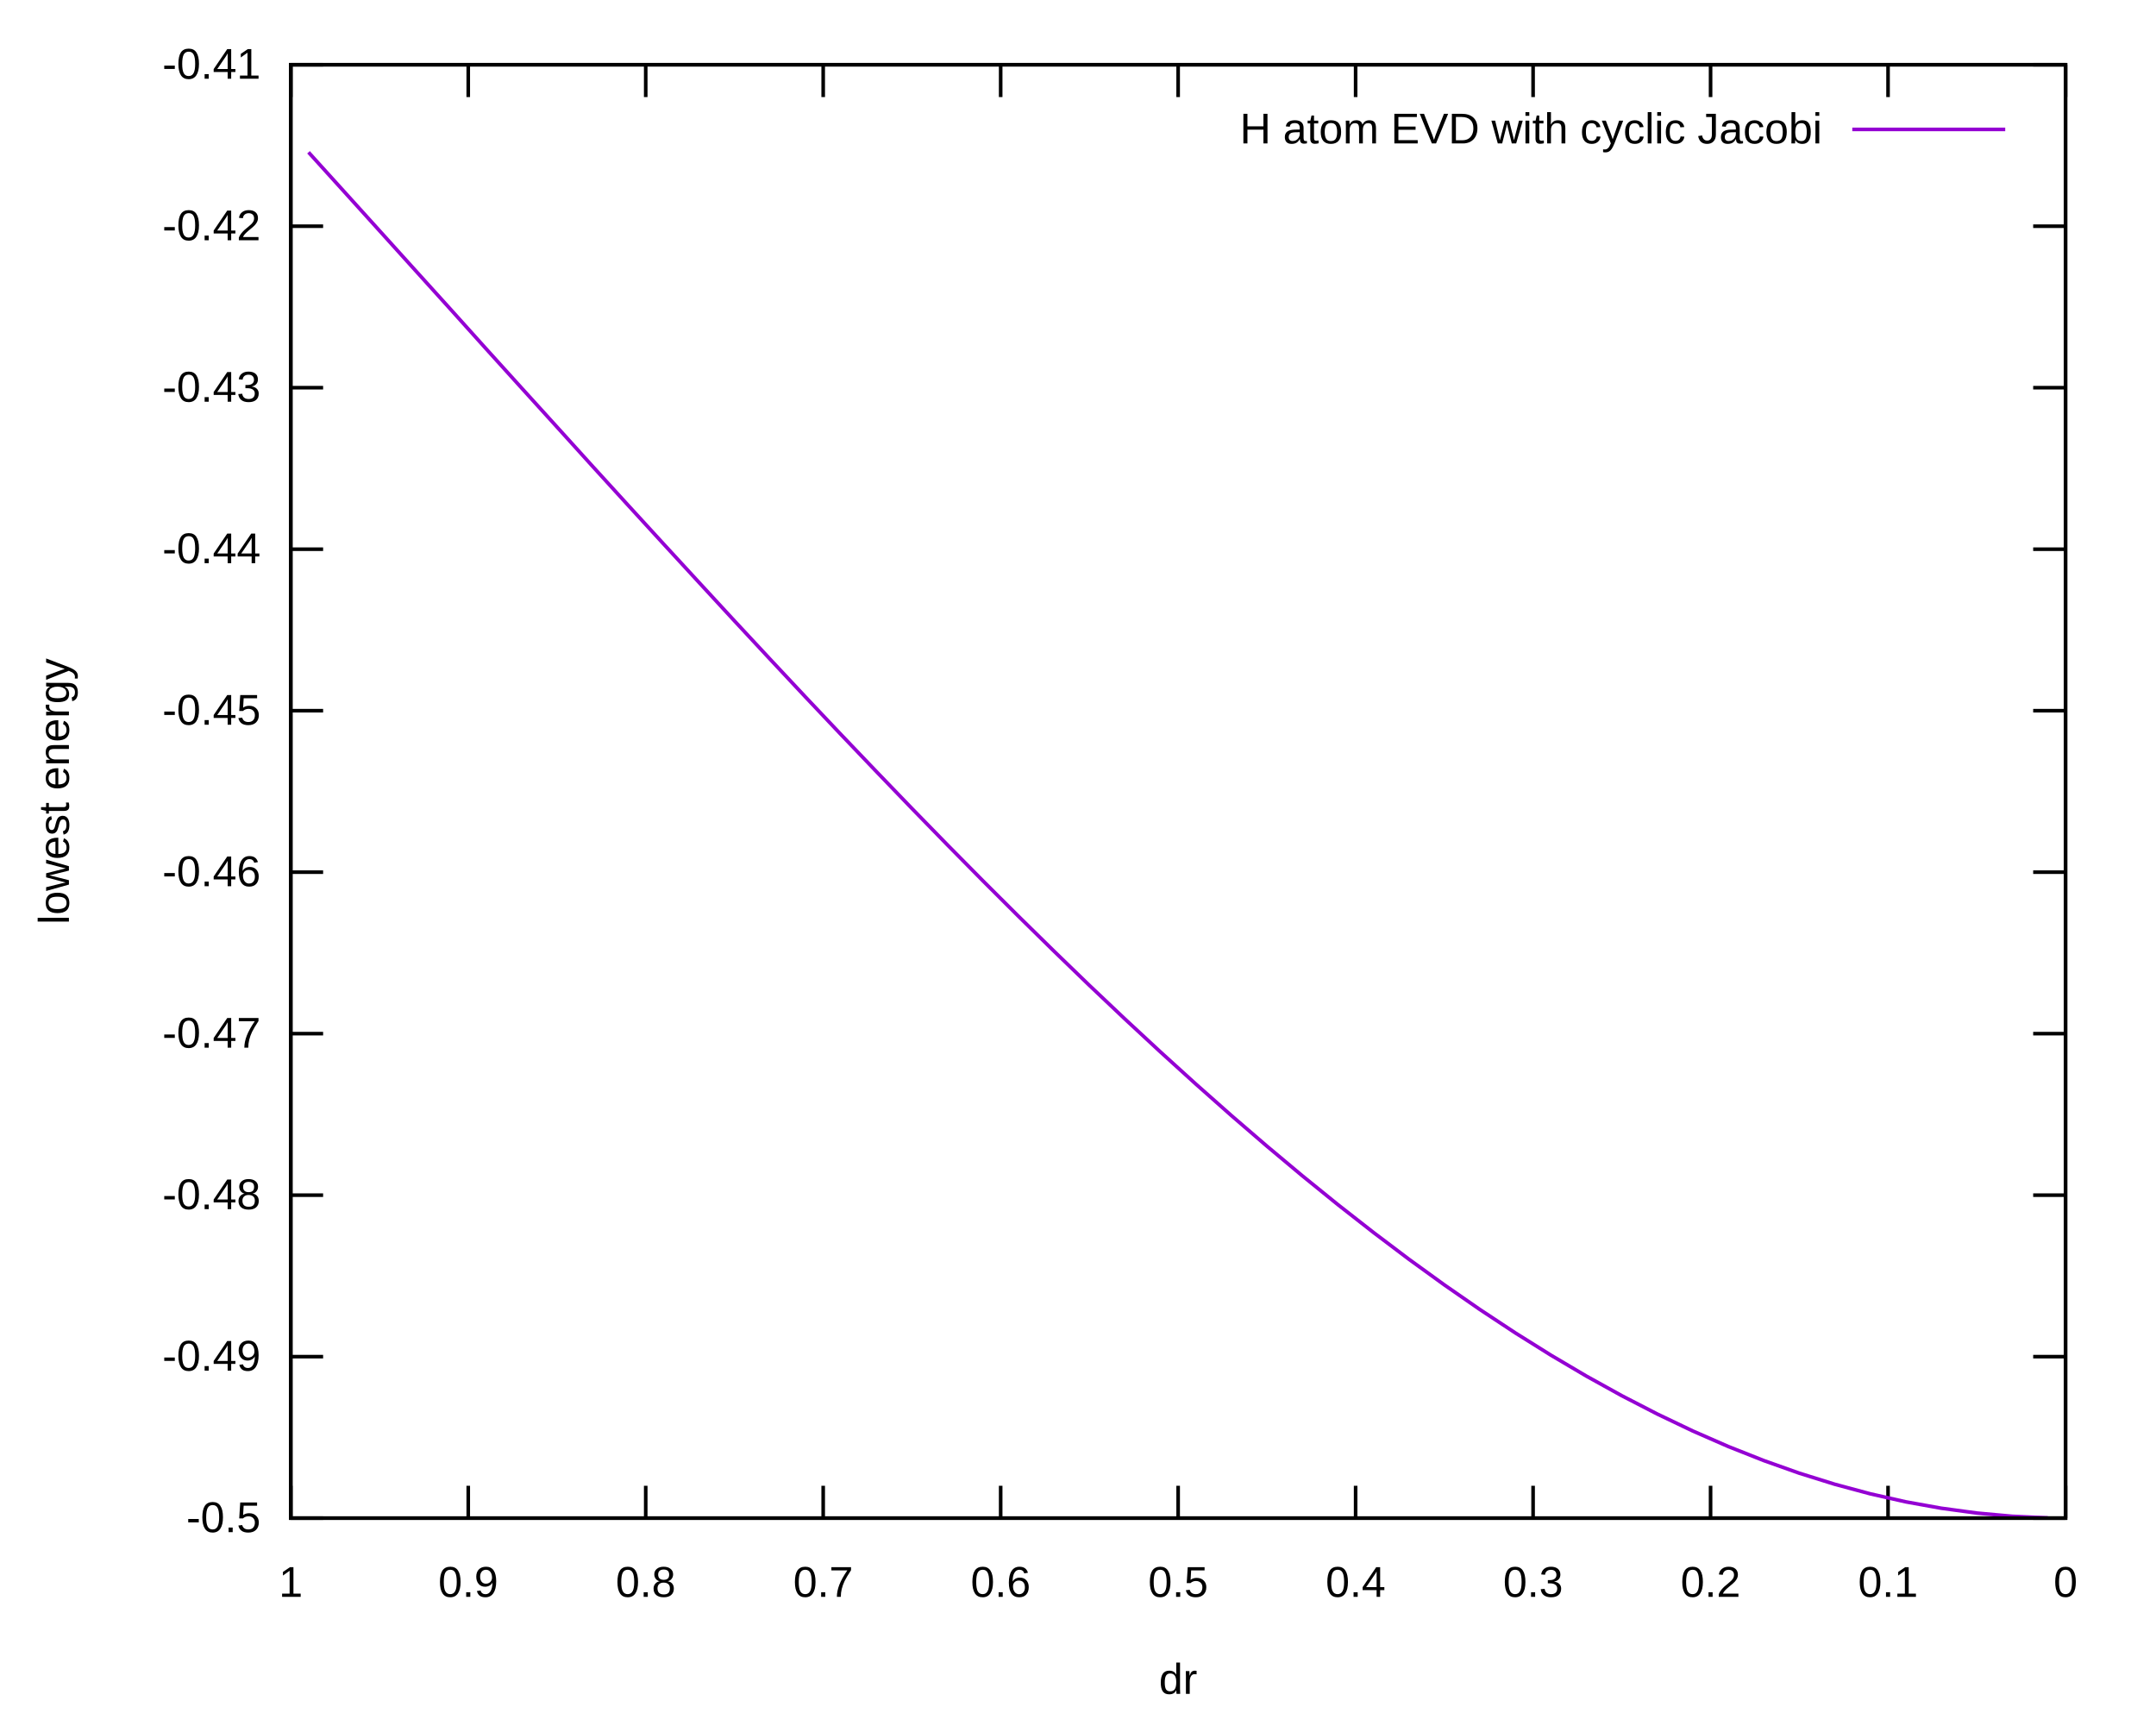
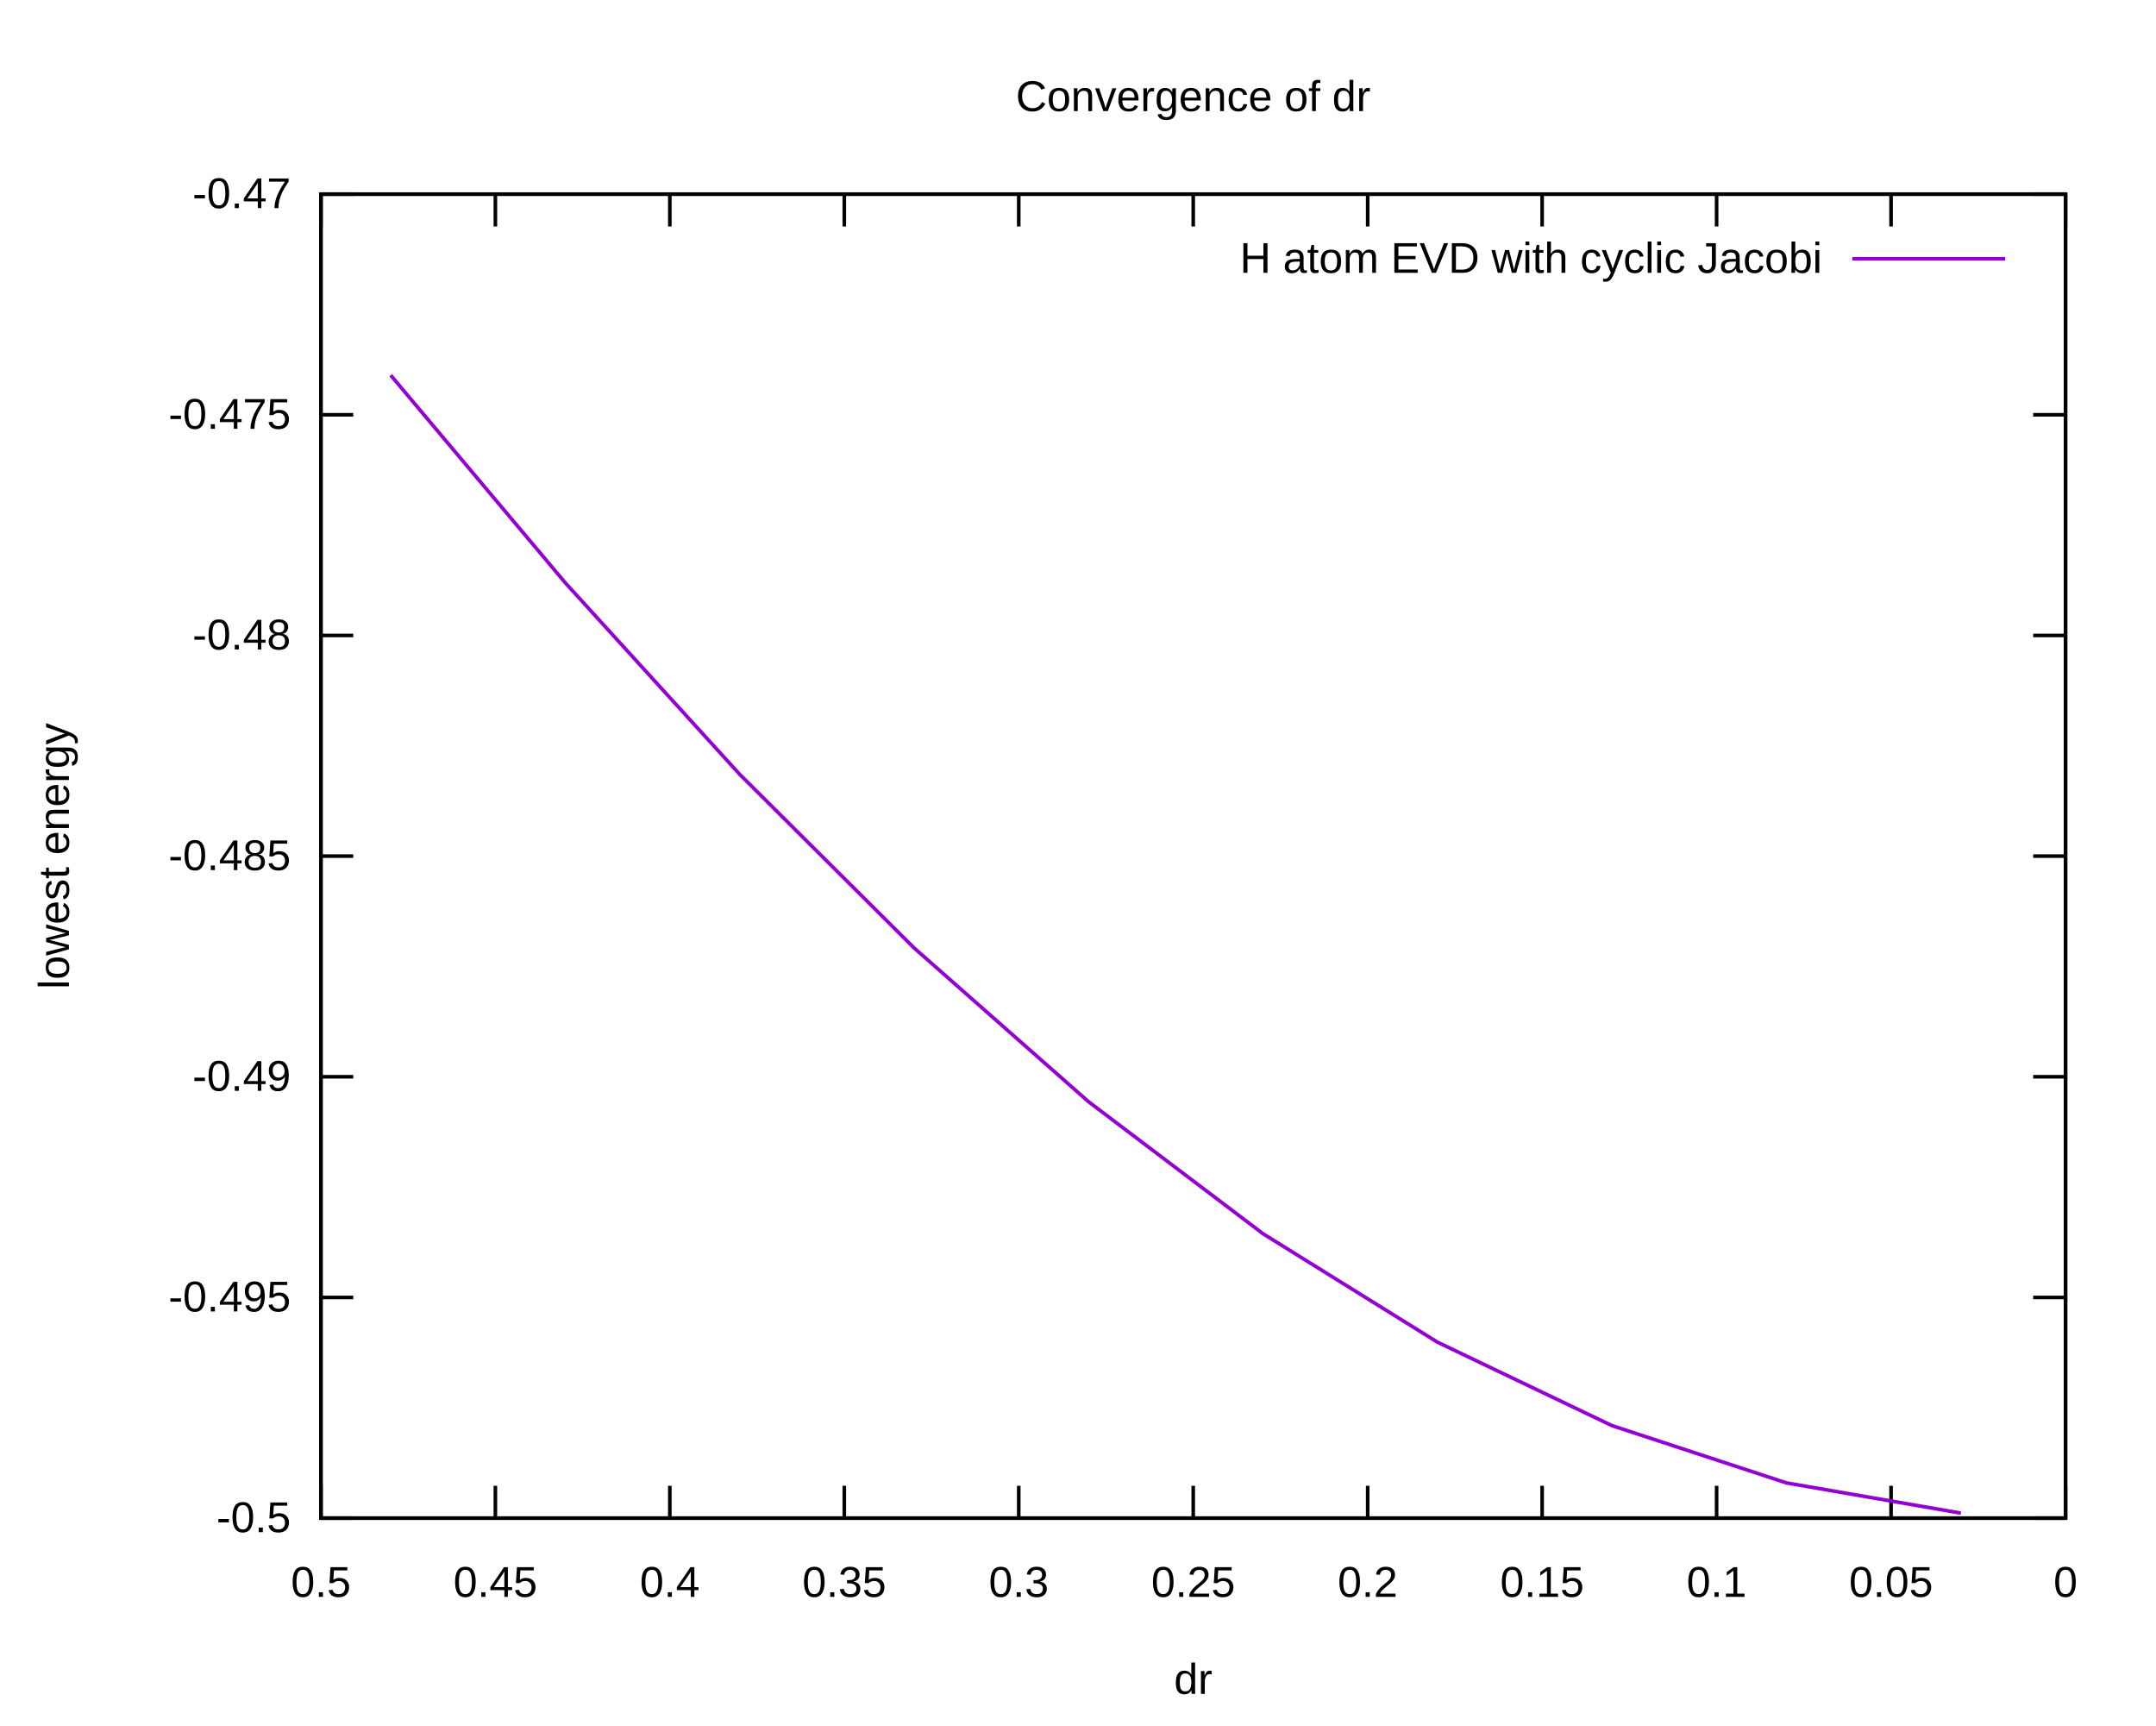
<svg xmlns="http://www.w3.org/2000/svg" xmlns:xlink="http://www.w3.org/1999/xlink" width="600" height="480" viewBox="0 0 600 480">
  <g id="gnuplot_canvas">
    <rect x="0" y="0" width="600" height="480" fill="none" />
    <defs>
      <circle id="gpDot" r="0.5" stroke-width="0.5" stroke="currentColor" />
      <path id="gpPt0" stroke-width="0.222" stroke="currentColor" d="M-1,0 h2 M0,-1 v2" />
      <path id="gpPt1" stroke-width="0.222" stroke="currentColor" d="M-1,-1 L1,1 M1,-1 L-1,1" />
      <path id="gpPt2" stroke-width="0.222" stroke="currentColor" d="M-1,0 L1,0 M0,-1 L0,1 M-1,-1 L1,1 M-1,1 L1,-1" />
      <rect id="gpPt3" stroke-width="0.222" stroke="currentColor" x="-1" y="-1" width="2" height="2" />
      <rect id="gpPt4" stroke-width="0.222" stroke="currentColor" fill="currentColor" x="-1" y="-1" width="2" height="2" />
      <circle id="gpPt5" stroke-width="0.222" stroke="currentColor" cx="0" cy="0" r="1" />
      <use xlink:href="#gpPt5" id="gpPt6" fill="currentColor" stroke="none" />
      <path id="gpPt7" stroke-width="0.222" stroke="currentColor" d="M0,-1.33 L-1.33,0.67 L1.33,0.67 z" />
      <use xlink:href="#gpPt7" id="gpPt8" fill="currentColor" stroke="none" />
      <use xlink:href="#gpPt7" id="gpPt9" stroke="currentColor" transform="rotate(180)" />
      <use xlink:href="#gpPt9" id="gpPt10" fill="currentColor" stroke="none" />
      <use xlink:href="#gpPt3" id="gpPt11" stroke="currentColor" transform="rotate(45)" />
      <use xlink:href="#gpPt11" id="gpPt12" fill="currentColor" stroke="none" />
      <path id="gpPt13" stroke-width="0.222" stroke="currentColor" d="M0,1.330 L1.265,0.411 L0.782,-1.067 L-0.782,-1.076 L-1.265,0.411 z" />
      <use xlink:href="#gpPt13" id="gpPt14" fill="currentColor" stroke="none" />
      <filter id="textbox" filterUnits="objectBoundingBox" x="0" y="0" height="1" width="1">
        <feFlood flood-color="white" flood-opacity="1" result="bgnd" />
        <feComposite in="SourceGraphic" in2="bgnd" operator="atop" />
      </filter>
      <filter id="greybox" filterUnits="objectBoundingBox" x="0" y="0" height="1" width="1">
        <feFlood flood-color="lightgrey" flood-opacity="1" result="grey" />
        <feComposite in="SourceGraphic" in2="grey" operator="atop" />
      </filter>
    </defs>
    <g fill="none" color="white" stroke="currentColor" stroke-width="1.00" stroke-linecap="butt" stroke-linejoin="miter">
</g>
    <g fill="none" color="black" stroke="currentColor" stroke-width="1.00" stroke-linecap="butt" stroke-linejoin="miter">
-       <path stroke="black" d="M80.92,422.40 L89.92,422.40 M574.82,422.40 L565.82,422.40  " />
-       <g transform="translate(72.53,426.30)" stroke="none" fill="black" font-family="Arial" font-size="12.00" text-anchor="end">
+       <path stroke="black" d="M89.31,422.40 L98.31,422.40 M574.82,422.40 L565.82,422.40  " />
+       <g transform="translate(80.92,426.30)" stroke="none" fill="black" font-family="Arial" font-size="12.00" text-anchor="end">
        <text>
          <tspan font-family="Arial">-0.5</tspan>
        </text>
      </g>
    </g>
    <g fill="none" color="black" stroke="currentColor" stroke-width="1.00" stroke-linecap="butt" stroke-linejoin="miter">
-       <path stroke="black" d="M80.92,377.47 L89.92,377.47 M574.82,377.47 L565.82,377.47  " />
-       <g transform="translate(72.53,381.37)" stroke="none" fill="black" font-family="Arial" font-size="12.00" text-anchor="end">
+       <path stroke="black" d="M89.31,361.00 L98.31,361.00 M574.82,361.00 L565.82,361.00  " />
+       <g transform="translate(80.92,364.90)" stroke="none" fill="black" font-family="Arial" font-size="12.00" text-anchor="end">
+         <text>
+           <tspan font-family="Arial">-0.495</tspan>
+         </text>
+       </g>
+     </g>
+     <g fill="none" color="black" stroke="currentColor" stroke-width="1.00" stroke-linecap="butt" stroke-linejoin="miter">
+       <path stroke="black" d="M89.31,299.60 L98.31,299.60 M574.82,299.60 L565.82,299.60  " />
+       <g transform="translate(80.92,303.50)" stroke="none" fill="black" font-family="Arial" font-size="12.00" text-anchor="end">
        <text>
          <tspan font-family="Arial">-0.49</tspan>
        </text>
      </g>
    </g>
    <g fill="none" color="black" stroke="currentColor" stroke-width="1.00" stroke-linecap="butt" stroke-linejoin="miter">
-       <path stroke="black" d="M80.92,332.54 L89.92,332.54 M574.82,332.54 L565.82,332.54  " />
-       <g transform="translate(72.53,336.44)" stroke="none" fill="black" font-family="Arial" font-size="12.00" text-anchor="end">
+       <path stroke="black" d="M89.31,238.20 L98.31,238.20 M574.82,238.20 L565.82,238.20  " />
+       <g transform="translate(80.92,242.10)" stroke="none" fill="black" font-family="Arial" font-size="12.00" text-anchor="end">
+         <text>
+           <tspan font-family="Arial">-0.485</tspan>
+         </text>
+       </g>
+     </g>
+     <g fill="none" color="black" stroke="currentColor" stroke-width="1.00" stroke-linecap="butt" stroke-linejoin="miter">
+       <path stroke="black" d="M89.31,176.81 L98.31,176.81 M574.82,176.81 L565.82,176.81  " />
+       <g transform="translate(80.92,180.71)" stroke="none" fill="black" font-family="Arial" font-size="12.00" text-anchor="end">
        <text>
          <tspan font-family="Arial">-0.48</tspan>
        </text>
      </g>
    </g>
    <g fill="none" color="black" stroke="currentColor" stroke-width="1.00" stroke-linecap="butt" stroke-linejoin="miter">
-       <path stroke="black" d="M80.92,287.60 L89.92,287.60 M574.82,287.60 L565.82,287.60  " />
-       <g transform="translate(72.53,291.50)" stroke="none" fill="black" font-family="Arial" font-size="12.00" text-anchor="end">
+       <path stroke="black" d="M89.31,115.41 L98.31,115.41 M574.82,115.41 L565.82,115.41  " />
+       <g transform="translate(80.92,119.31)" stroke="none" fill="black" font-family="Arial" font-size="12.00" text-anchor="end">
+         <text>
+           <tspan font-family="Arial">-0.475</tspan>
+         </text>
+       </g>
+     </g>
+     <g fill="none" color="black" stroke="currentColor" stroke-width="1.00" stroke-linecap="butt" stroke-linejoin="miter">
+       <path stroke="black" d="M89.31,54.01 L98.31,54.01 M574.82,54.01 L565.82,54.01  " />
+       <g transform="translate(80.92,57.91)" stroke="none" fill="black" font-family="Arial" font-size="12.00" text-anchor="end">
        <text>
          <tspan font-family="Arial">-0.47</tspan>
        </text>
      </g>
    </g>
    <g fill="none" color="black" stroke="currentColor" stroke-width="1.00" stroke-linecap="butt" stroke-linejoin="miter">
-       <path stroke="black" d="M80.92,242.67 L89.92,242.67 M574.82,242.67 L565.82,242.67  " />
-       <g transform="translate(72.53,246.57)" stroke="none" fill="black" font-family="Arial" font-size="12.00" text-anchor="end">
-         <text>
-           <tspan font-family="Arial">-0.46</tspan>
-         </text>
-       </g>
-     </g>
-     <g fill="none" color="black" stroke="currentColor" stroke-width="1.00" stroke-linecap="butt" stroke-linejoin="miter">
-       <path stroke="black" d="M80.92,197.74 L89.92,197.74 M574.82,197.74 L565.82,197.74  " />
-       <g transform="translate(72.53,201.64)" stroke="none" fill="black" font-family="Arial" font-size="12.00" text-anchor="end">
-         <text>
-           <tspan font-family="Arial">-0.45</tspan>
-         </text>
-       </g>
-     </g>
-     <g fill="none" color="black" stroke="currentColor" stroke-width="1.00" stroke-linecap="butt" stroke-linejoin="miter">
-       <path stroke="black" d="M80.92,152.81 L89.92,152.81 M574.82,152.81 L565.82,152.81  " />
-       <g transform="translate(72.53,156.71)" stroke="none" fill="black" font-family="Arial" font-size="12.00" text-anchor="end">
-         <text>
-           <tspan font-family="Arial">-0.44</tspan>
-         </text>
-       </g>
-     </g>
-     <g fill="none" color="black" stroke="currentColor" stroke-width="1.00" stroke-linecap="butt" stroke-linejoin="miter">
-       <path stroke="black" d="M80.92,107.87 L89.92,107.87 M574.82,107.87 L565.82,107.87  " />
-       <g transform="translate(72.53,111.77)" stroke="none" fill="black" font-family="Arial" font-size="12.00" text-anchor="end">
-         <text>
-           <tspan font-family="Arial">-0.43</tspan>
-         </text>
-       </g>
-     </g>
-     <g fill="none" color="black" stroke="currentColor" stroke-width="1.00" stroke-linecap="butt" stroke-linejoin="miter">
-       <path stroke="black" d="M80.92,62.94 L89.92,62.94 M574.82,62.94 L565.82,62.94  " />
-       <g transform="translate(72.53,66.84)" stroke="none" fill="black" font-family="Arial" font-size="12.00" text-anchor="end">
-         <text>
-           <tspan font-family="Arial">-0.42</tspan>
-         </text>
-       </g>
-     </g>
-     <g fill="none" color="black" stroke="currentColor" stroke-width="1.00" stroke-linecap="butt" stroke-linejoin="miter">
-       <path stroke="black" d="M80.92,18.01 L89.92,18.01 M574.82,18.01 L565.82,18.01  " />
-       <g transform="translate(72.53,21.91)" stroke="none" fill="black" font-family="Arial" font-size="12.00" text-anchor="end">
-         <text>
-           <tspan font-family="Arial">-0.41</tspan>
-         </text>
-       </g>
-     </g>
-     <g fill="none" color="black" stroke="currentColor" stroke-width="1.00" stroke-linecap="butt" stroke-linejoin="miter">
-       <path stroke="black" d="M574.82,422.40 L574.82,413.40 M574.82,18.01 L574.82,27.01  " />
+       <path stroke="black" d="M574.82,422.40 L574.82,413.40 M574.82,54.01 L574.82,63.01  " />
      <g transform="translate(574.82,444.30)" stroke="none" fill="black" font-family="Arial" font-size="12.00" text-anchor="middle">
        <text>
          <tspan font-family="Arial"> 0</tspan>
        </text>
      </g>
    </g>
    <g fill="none" color="black" stroke="currentColor" stroke-width="1.00" stroke-linecap="butt" stroke-linejoin="miter">
-       <path stroke="black" d="M525.43,422.40 L525.43,413.40 M525.43,18.01 L525.43,27.01  " />
-       <g transform="translate(525.43,444.30)" stroke="none" fill="black" font-family="Arial" font-size="12.00" text-anchor="middle">
+       <path stroke="black" d="M526.27,422.40 L526.27,413.40 M526.27,54.01 L526.27,63.01  " />
+       <g transform="translate(526.27,444.30)" stroke="none" fill="black" font-family="Arial" font-size="12.00" text-anchor="middle">
+         <text>
+           <tspan font-family="Arial"> 0.05</tspan>
+         </text>
+       </g>
+     </g>
+     <g fill="none" color="black" stroke="currentColor" stroke-width="1.00" stroke-linecap="butt" stroke-linejoin="miter">
+       <path stroke="black" d="M477.72,422.40 L477.72,413.40 M477.72,54.01 L477.72,63.01  " />
+       <g transform="translate(477.72,444.30)" stroke="none" fill="black" font-family="Arial" font-size="12.00" text-anchor="middle">
        <text>
          <tspan font-family="Arial"> 0.1</tspan>
        </text>
      </g>
    </g>
    <g fill="none" color="black" stroke="currentColor" stroke-width="1.00" stroke-linecap="butt" stroke-linejoin="miter">
-       <path stroke="black" d="M476.04,422.40 L476.04,413.40 M476.04,18.01 L476.04,27.01  " />
-       <g transform="translate(476.04,444.30)" stroke="none" fill="black" font-family="Arial" font-size="12.00" text-anchor="middle">
+       <path stroke="black" d="M429.17,422.40 L429.17,413.40 M429.17,54.01 L429.17,63.01  " />
+       <g transform="translate(429.17,444.30)" stroke="none" fill="black" font-family="Arial" font-size="12.00" text-anchor="middle">
+         <text>
+           <tspan font-family="Arial"> 0.15</tspan>
+         </text>
+       </g>
+     </g>
+     <g fill="none" color="black" stroke="currentColor" stroke-width="1.00" stroke-linecap="butt" stroke-linejoin="miter">
+       <path stroke="black" d="M380.62,422.40 L380.62,413.40 M380.62,54.01 L380.62,63.01  " />
+       <g transform="translate(380.62,444.30)" stroke="none" fill="black" font-family="Arial" font-size="12.00" text-anchor="middle">
        <text>
          <tspan font-family="Arial"> 0.2</tspan>
        </text>
      </g>
    </g>
    <g fill="none" color="black" stroke="currentColor" stroke-width="1.00" stroke-linecap="butt" stroke-linejoin="miter">
-       <path stroke="black" d="M426.65,422.40 L426.65,413.40 M426.65,18.01 L426.65,27.01  " />
-       <g transform="translate(426.65,444.30)" stroke="none" fill="black" font-family="Arial" font-size="12.00" text-anchor="middle">
+       <path stroke="black" d="M332.07,422.40 L332.07,413.40 M332.07,54.01 L332.07,63.01  " />
+       <g transform="translate(332.07,444.30)" stroke="none" fill="black" font-family="Arial" font-size="12.00" text-anchor="middle">
+         <text>
+           <tspan font-family="Arial"> 0.25</tspan>
+         </text>
+       </g>
+     </g>
+     <g fill="none" color="black" stroke="currentColor" stroke-width="1.00" stroke-linecap="butt" stroke-linejoin="miter">
+       <path stroke="black" d="M283.51,422.40 L283.51,413.40 M283.51,54.01 L283.51,63.01  " />
+       <g transform="translate(283.51,444.30)" stroke="none" fill="black" font-family="Arial" font-size="12.00" text-anchor="middle">
        <text>
          <tspan font-family="Arial"> 0.3</tspan>
        </text>
      </g>
    </g>
    <g fill="none" color="black" stroke="currentColor" stroke-width="1.00" stroke-linecap="butt" stroke-linejoin="miter">
-       <path stroke="black" d="M377.26,422.40 L377.26,413.40 M377.26,18.01 L377.26,27.01  " />
-       <g transform="translate(377.26,444.30)" stroke="none" fill="black" font-family="Arial" font-size="12.00" text-anchor="middle">
+       <path stroke="black" d="M234.96,422.40 L234.96,413.40 M234.96,54.01 L234.96,63.01  " />
+       <g transform="translate(234.96,444.30)" stroke="none" fill="black" font-family="Arial" font-size="12.00" text-anchor="middle">
+         <text>
+           <tspan font-family="Arial"> 0.35</tspan>
+         </text>
+       </g>
+     </g>
+     <g fill="none" color="black" stroke="currentColor" stroke-width="1.00" stroke-linecap="butt" stroke-linejoin="miter">
+       <path stroke="black" d="M186.41,422.40 L186.41,413.40 M186.41,54.01 L186.41,63.01  " />
+       <g transform="translate(186.41,444.30)" stroke="none" fill="black" font-family="Arial" font-size="12.00" text-anchor="middle">
        <text>
          <tspan font-family="Arial"> 0.4</tspan>
        </text>
      </g>
    </g>
    <g fill="none" color="black" stroke="currentColor" stroke-width="1.00" stroke-linecap="butt" stroke-linejoin="miter">
-       <path stroke="black" d="M327.87,422.40 L327.87,413.40 M327.87,18.01 L327.87,27.01  " />
-       <g transform="translate(327.87,444.30)" stroke="none" fill="black" font-family="Arial" font-size="12.00" text-anchor="middle">
+       <path stroke="black" d="M137.86,422.40 L137.86,413.40 M137.86,54.01 L137.86,63.01  " />
+       <g transform="translate(137.86,444.30)" stroke="none" fill="black" font-family="Arial" font-size="12.00" text-anchor="middle">
+         <text>
+           <tspan font-family="Arial"> 0.45</tspan>
+         </text>
+       </g>
+     </g>
+     <g fill="none" color="black" stroke="currentColor" stroke-width="1.00" stroke-linecap="butt" stroke-linejoin="miter">
+       <path stroke="black" d="M89.31,422.40 L89.31,413.40 M89.31,54.01 L89.31,63.01  " />
+       <g transform="translate(89.31,444.30)" stroke="none" fill="black" font-family="Arial" font-size="12.00" text-anchor="middle">
        <text>
          <tspan font-family="Arial"> 0.5</tspan>
        </text>
      </g>
    </g>
    <g fill="none" color="black" stroke="currentColor" stroke-width="1.00" stroke-linecap="butt" stroke-linejoin="miter">
-       <path stroke="black" d="M278.48,422.40 L278.48,413.40 M278.48,18.01 L278.48,27.01  " />
-       <g transform="translate(278.48,444.30)" stroke="none" fill="black" font-family="Arial" font-size="12.00" text-anchor="middle">
-         <text>
-           <tspan font-family="Arial"> 0.6</tspan>
-         </text>
-       </g>
-     </g>
-     <g fill="none" color="black" stroke="currentColor" stroke-width="1.00" stroke-linecap="butt" stroke-linejoin="miter">
-       <path stroke="black" d="M229.09,422.40 L229.09,413.40 M229.09,18.01 L229.09,27.01  " />
-       <g transform="translate(229.09,444.30)" stroke="none" fill="black" font-family="Arial" font-size="12.00" text-anchor="middle">
-         <text>
-           <tspan font-family="Arial"> 0.7</tspan>
-         </text>
-       </g>
-     </g>
-     <g fill="none" color="black" stroke="currentColor" stroke-width="1.00" stroke-linecap="butt" stroke-linejoin="miter">
-       <path stroke="black" d="M179.70,422.40 L179.70,413.40 M179.70,18.01 L179.70,27.01  " />
-       <g transform="translate(179.70,444.30)" stroke="none" fill="black" font-family="Arial" font-size="12.00" text-anchor="middle">
-         <text>
-           <tspan font-family="Arial"> 0.8</tspan>
-         </text>
-       </g>
-     </g>
-     <g fill="none" color="black" stroke="currentColor" stroke-width="1.00" stroke-linecap="butt" stroke-linejoin="miter">
-       <path stroke="black" d="M130.31,422.40 L130.31,413.40 M130.31,18.01 L130.31,27.01  " />
-       <g transform="translate(130.31,444.30)" stroke="none" fill="black" font-family="Arial" font-size="12.00" text-anchor="middle">
-         <text>
-           <tspan font-family="Arial"> 0.9</tspan>
-         </text>
-       </g>
-     </g>
-     <g fill="none" color="black" stroke="currentColor" stroke-width="1.00" stroke-linecap="butt" stroke-linejoin="miter">
-       <path stroke="black" d="M80.92,422.40 L80.92,413.40 M80.92,18.01 L80.92,27.01  " />
-       <g transform="translate(80.92,444.30)" stroke="none" fill="black" font-family="Arial" font-size="12.00" text-anchor="middle">
-         <text>
-           <tspan font-family="Arial"> 1</tspan>
-         </text>
-       </g>
-     </g>
-     <g fill="none" color="black" stroke="currentColor" stroke-width="1.00" stroke-linecap="butt" stroke-linejoin="miter">
- </g>
-     <g fill="none" color="black" stroke="currentColor" stroke-width="1.00" stroke-linecap="butt" stroke-linejoin="miter">
-       <path stroke="black" d="M80.92,18.01 L80.92,422.40 L574.82,422.40 L574.82,18.01 L80.92,18.01 Z  " />
+ </g>
+     <g fill="none" color="black" stroke="currentColor" stroke-width="1.00" stroke-linecap="butt" stroke-linejoin="miter">
+       <path stroke="black" d="M89.31,54.01 L89.31,422.40 L574.82,422.40 L574.82,54.01 L89.31,54.01 Z  " />
    </g>
    <g fill="none" color="black" stroke="currentColor" stroke-width="1.00" stroke-linecap="butt" stroke-linejoin="miter">
</g>
    <g id="gnuplot_plot_1">
      <g fill="none" color="black" stroke="currentColor" stroke-width="1.00" stroke-linecap="butt" stroke-linejoin="miter">
-         <g transform="translate(507.09,39.91)" stroke="none" fill="black" font-family="Arial" font-size="12.00" text-anchor="end">
+         <g transform="translate(507.09,75.91)" stroke="none" fill="black" font-family="Arial" font-size="12.00" text-anchor="end">
          <text>
            <tspan font-family="Arial">H atom EVD with cyclic Jacobi</tspan>
          </text>
        </g>
      </g>
      <g fill="none" color="black" stroke="currentColor" stroke-width="1.00" stroke-linecap="butt" stroke-linejoin="miter">
-         <path stroke="rgb(148,   0, 211)" d="M515.48,36.01 L558.04,36.01 M569.88,422.34 L560.00,421.89 L550.13,420.99 L540.25,419.65 L530.37,417.87 L520.49,415.64   L510.61,412.98 L500.74,409.90 L490.86,406.39 L480.98,402.48 L471.10,398.16 L461.22,393.44 L451.35,388.35 L441.47,382.88   L431.59,377.05 L421.71,370.87 L411.83,364.35 L401.96,357.51 L392.08,350.36 L382.20,342.90 L372.32,335.17 L362.44,327.16   L352.57,318.90 L342.69,310.39 L332.81,301.64 L322.93,292.68 L313.05,283.52 L303.17,274.17 L293.30,264.63 L283.42,254.93   L273.54,245.08 L263.66,235.08 L253.79,224.96 L243.91,214.70 L234.03,204.36 L224.15,193.92 L214.27,183.37 L204.40,172.76   L194.52,162.05 L184.64,151.32 L174.76,140.54 L164.88,129.71 L155.01,118.81 L145.13,107.93 L135.25,97.02 L125.37,86.04   L115.49,75.12 L105.62,64.20 L95.74,53.28 L85.86,42.37  " />
+         <path stroke="rgb(148,   0, 211)" d="M515.48,72.01 L558.04,72.01 M545.69,421.01 L497.14,412.60 L448.59,396.66 L400.04,373.45 L351.49,343.27 L302.93,306.54   L254.38,263.75 L205.83,215.43 L157.28,162.12 L108.73,104.40  " />
      </g>
    </g>
    <g fill="none" color="white" stroke="rgb(148,   0, 211)" stroke-width="2.00" stroke-linecap="butt" stroke-linejoin="miter">
</g>
    <g fill="none" color="black" stroke="currentColor" stroke-width="2.00" stroke-linecap="butt" stroke-linejoin="miter">
</g>
    <g fill="none" color="black" stroke="black" stroke-width="1.00" stroke-linecap="butt" stroke-linejoin="miter">
</g>
    <g fill="none" color="black" stroke="currentColor" stroke-width="1.00" stroke-linecap="butt" stroke-linejoin="miter">
-       <path stroke="black" d="M80.92,18.01 L80.92,422.40 L574.82,422.40 L574.82,18.01 L80.92,18.01 Z  " />
-       <g transform="translate(19.18,220.21) rotate(270.00)" stroke="none" fill="black" font-family="Arial" font-size="12.00" text-anchor="middle">
+       <path stroke="black" d="M89.31,54.01 L89.31,422.40 L574.82,422.40 L574.82,54.01 L89.31,54.01 Z  " />
+       <g transform="translate(19.18,238.21) rotate(270.00)" stroke="none" fill="black" font-family="Arial" font-size="12.00" text-anchor="middle">
        <text>
          <tspan font-family="Arial">lowest energy</tspan>
        </text>
      </g>
    </g>
    <g fill="none" color="black" stroke="currentColor" stroke-width="1.00" stroke-linecap="butt" stroke-linejoin="miter">
-       <g transform="translate(327.87,471.30)" stroke="none" fill="black" font-family="Arial" font-size="12.00" text-anchor="middle">
+       <g transform="translate(332.06,471.30)" stroke="none" fill="black" font-family="Arial" font-size="12.00" text-anchor="middle">
        <text>
          <tspan font-family="Arial">dr</tspan>
        </text>
      </g>
    </g>
    <g fill="none" color="black" stroke="currentColor" stroke-width="1.00" stroke-linecap="butt" stroke-linejoin="miter">
</g>
+     <g fill="none" color="black" stroke="currentColor" stroke-width="1.00" stroke-linecap="butt" stroke-linejoin="miter">
+       <g transform="translate(332.06,30.91)" stroke="none" fill="black" font-family="Arial" font-size="12.00" text-anchor="middle">
+         <text>
+           <tspan font-family="Arial">Convergence of dr</tspan>
+         </text>
+       </g>
+     </g>
    <g fill="none" color="black" stroke="currentColor" stroke-width="1.00" stroke-linecap="butt" stroke-linejoin="miter">
</g>
  </g>
</svg>
